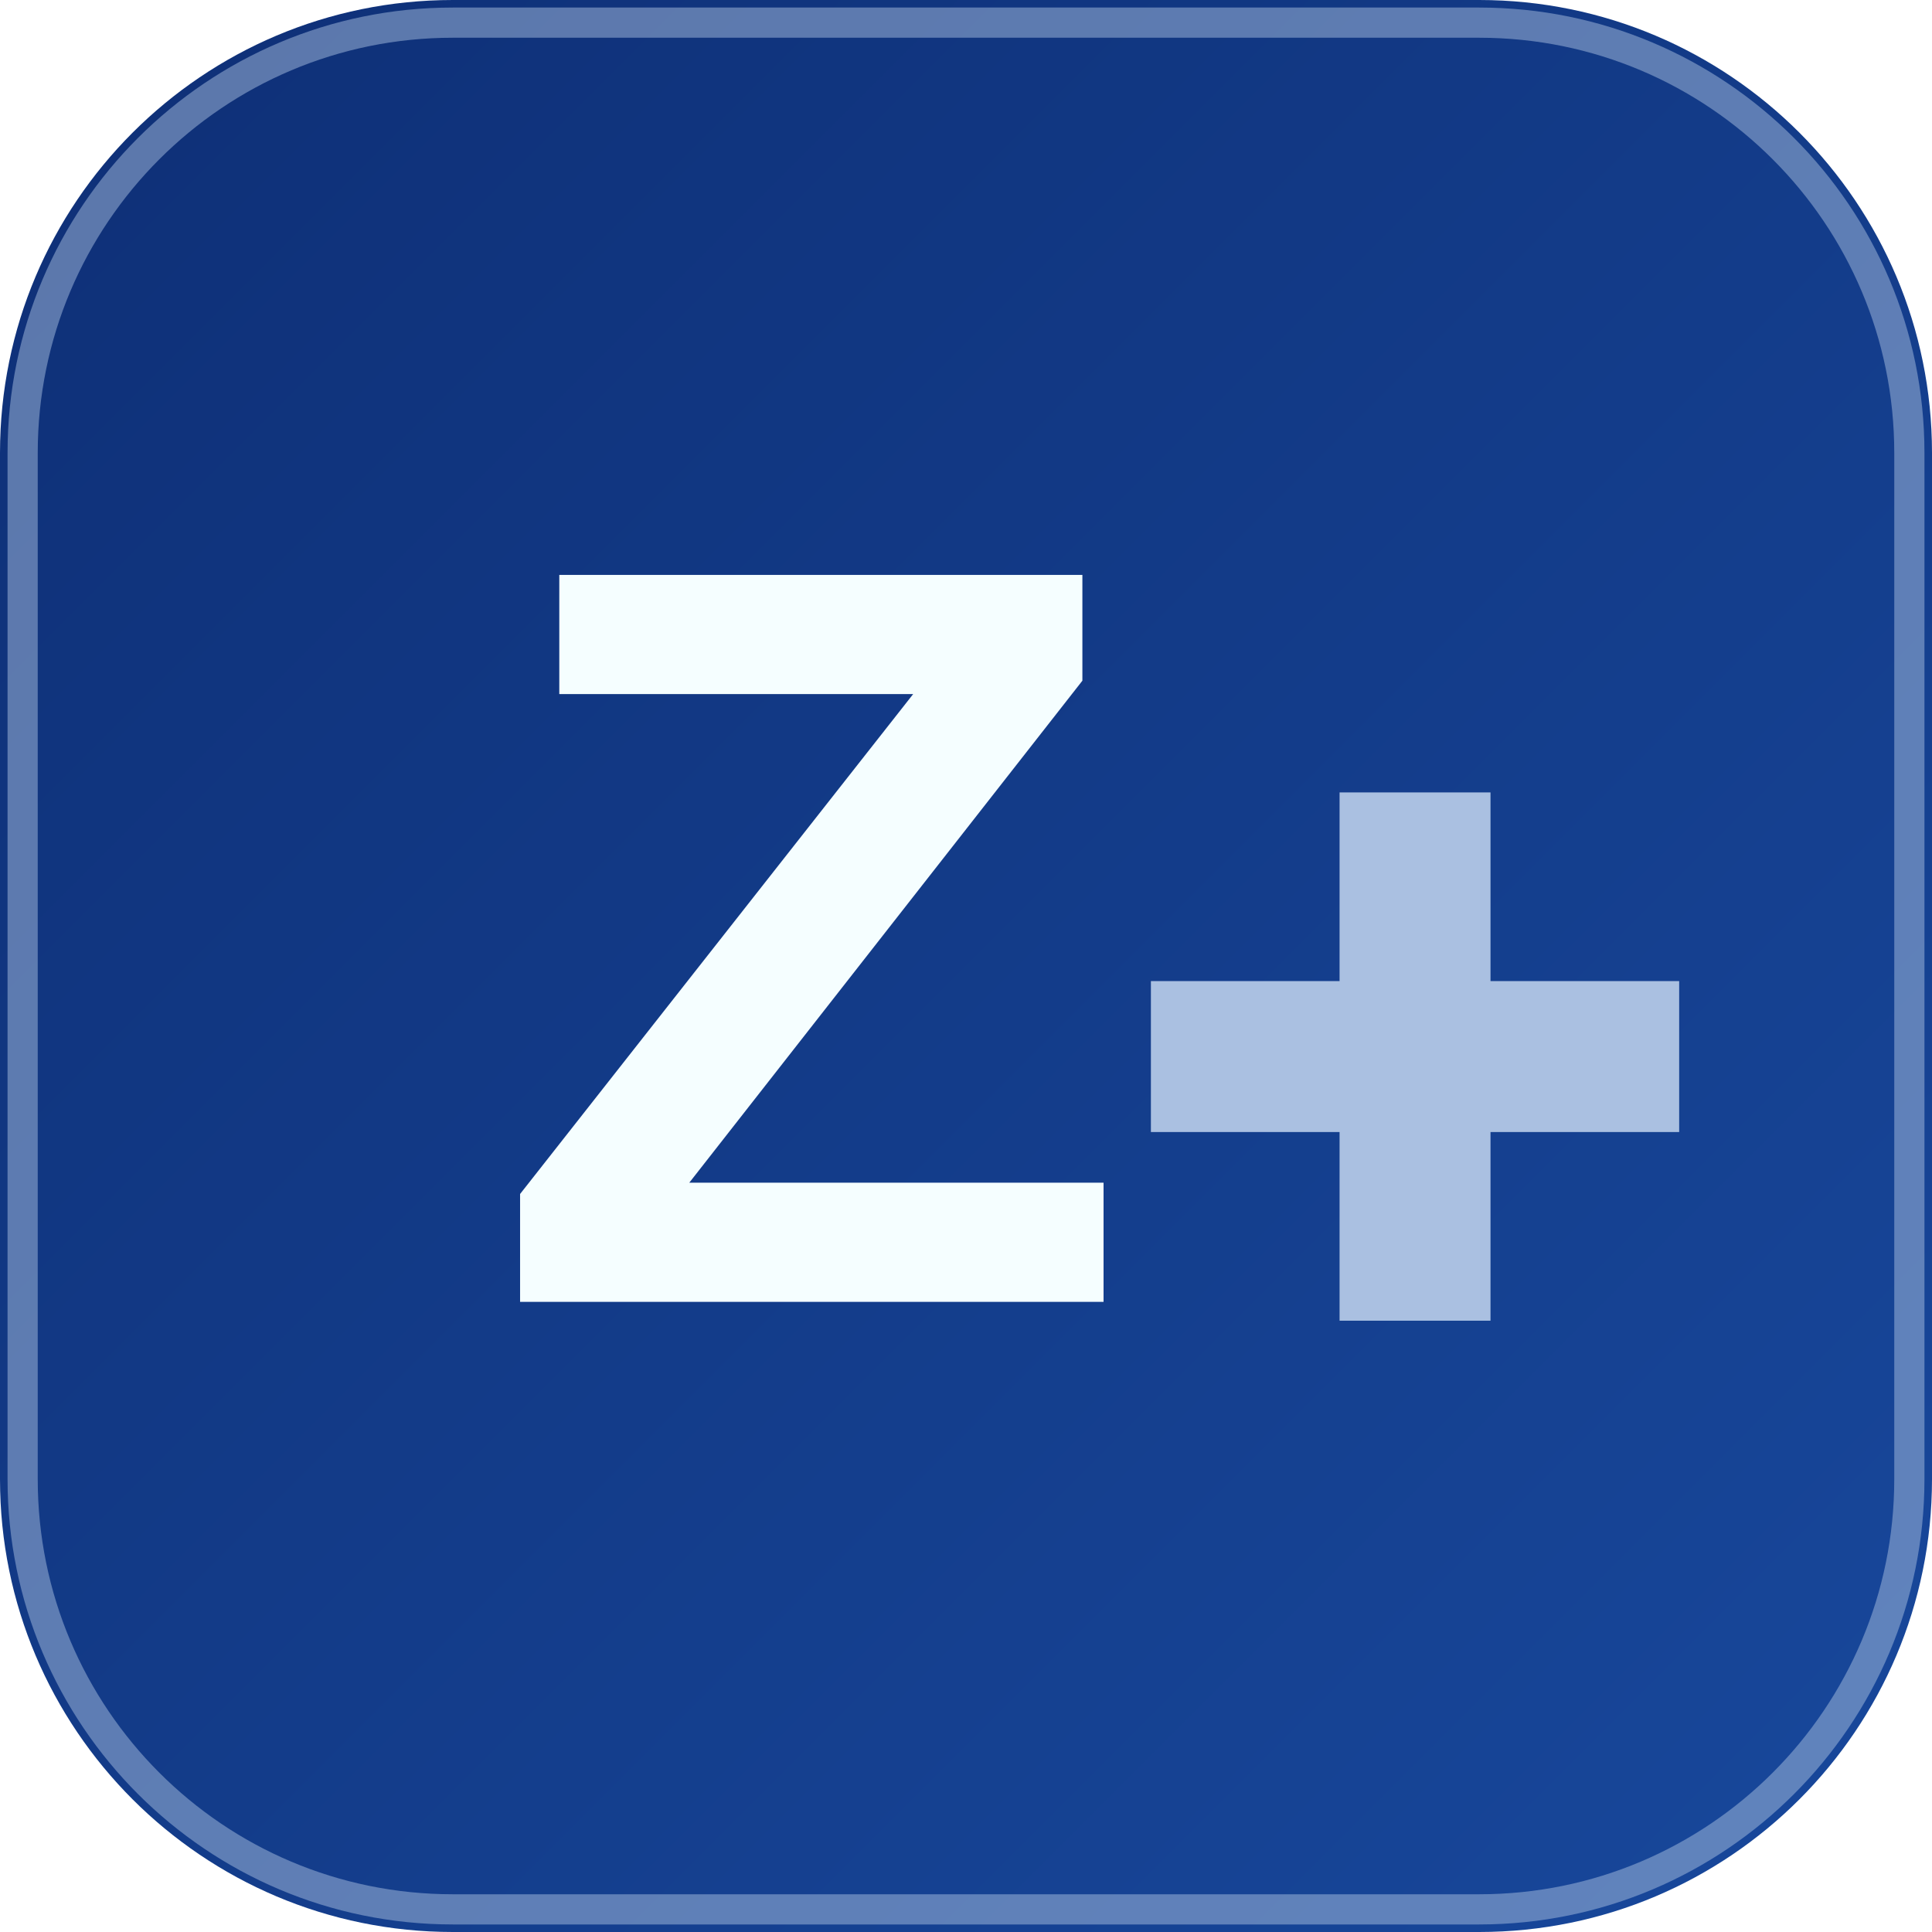
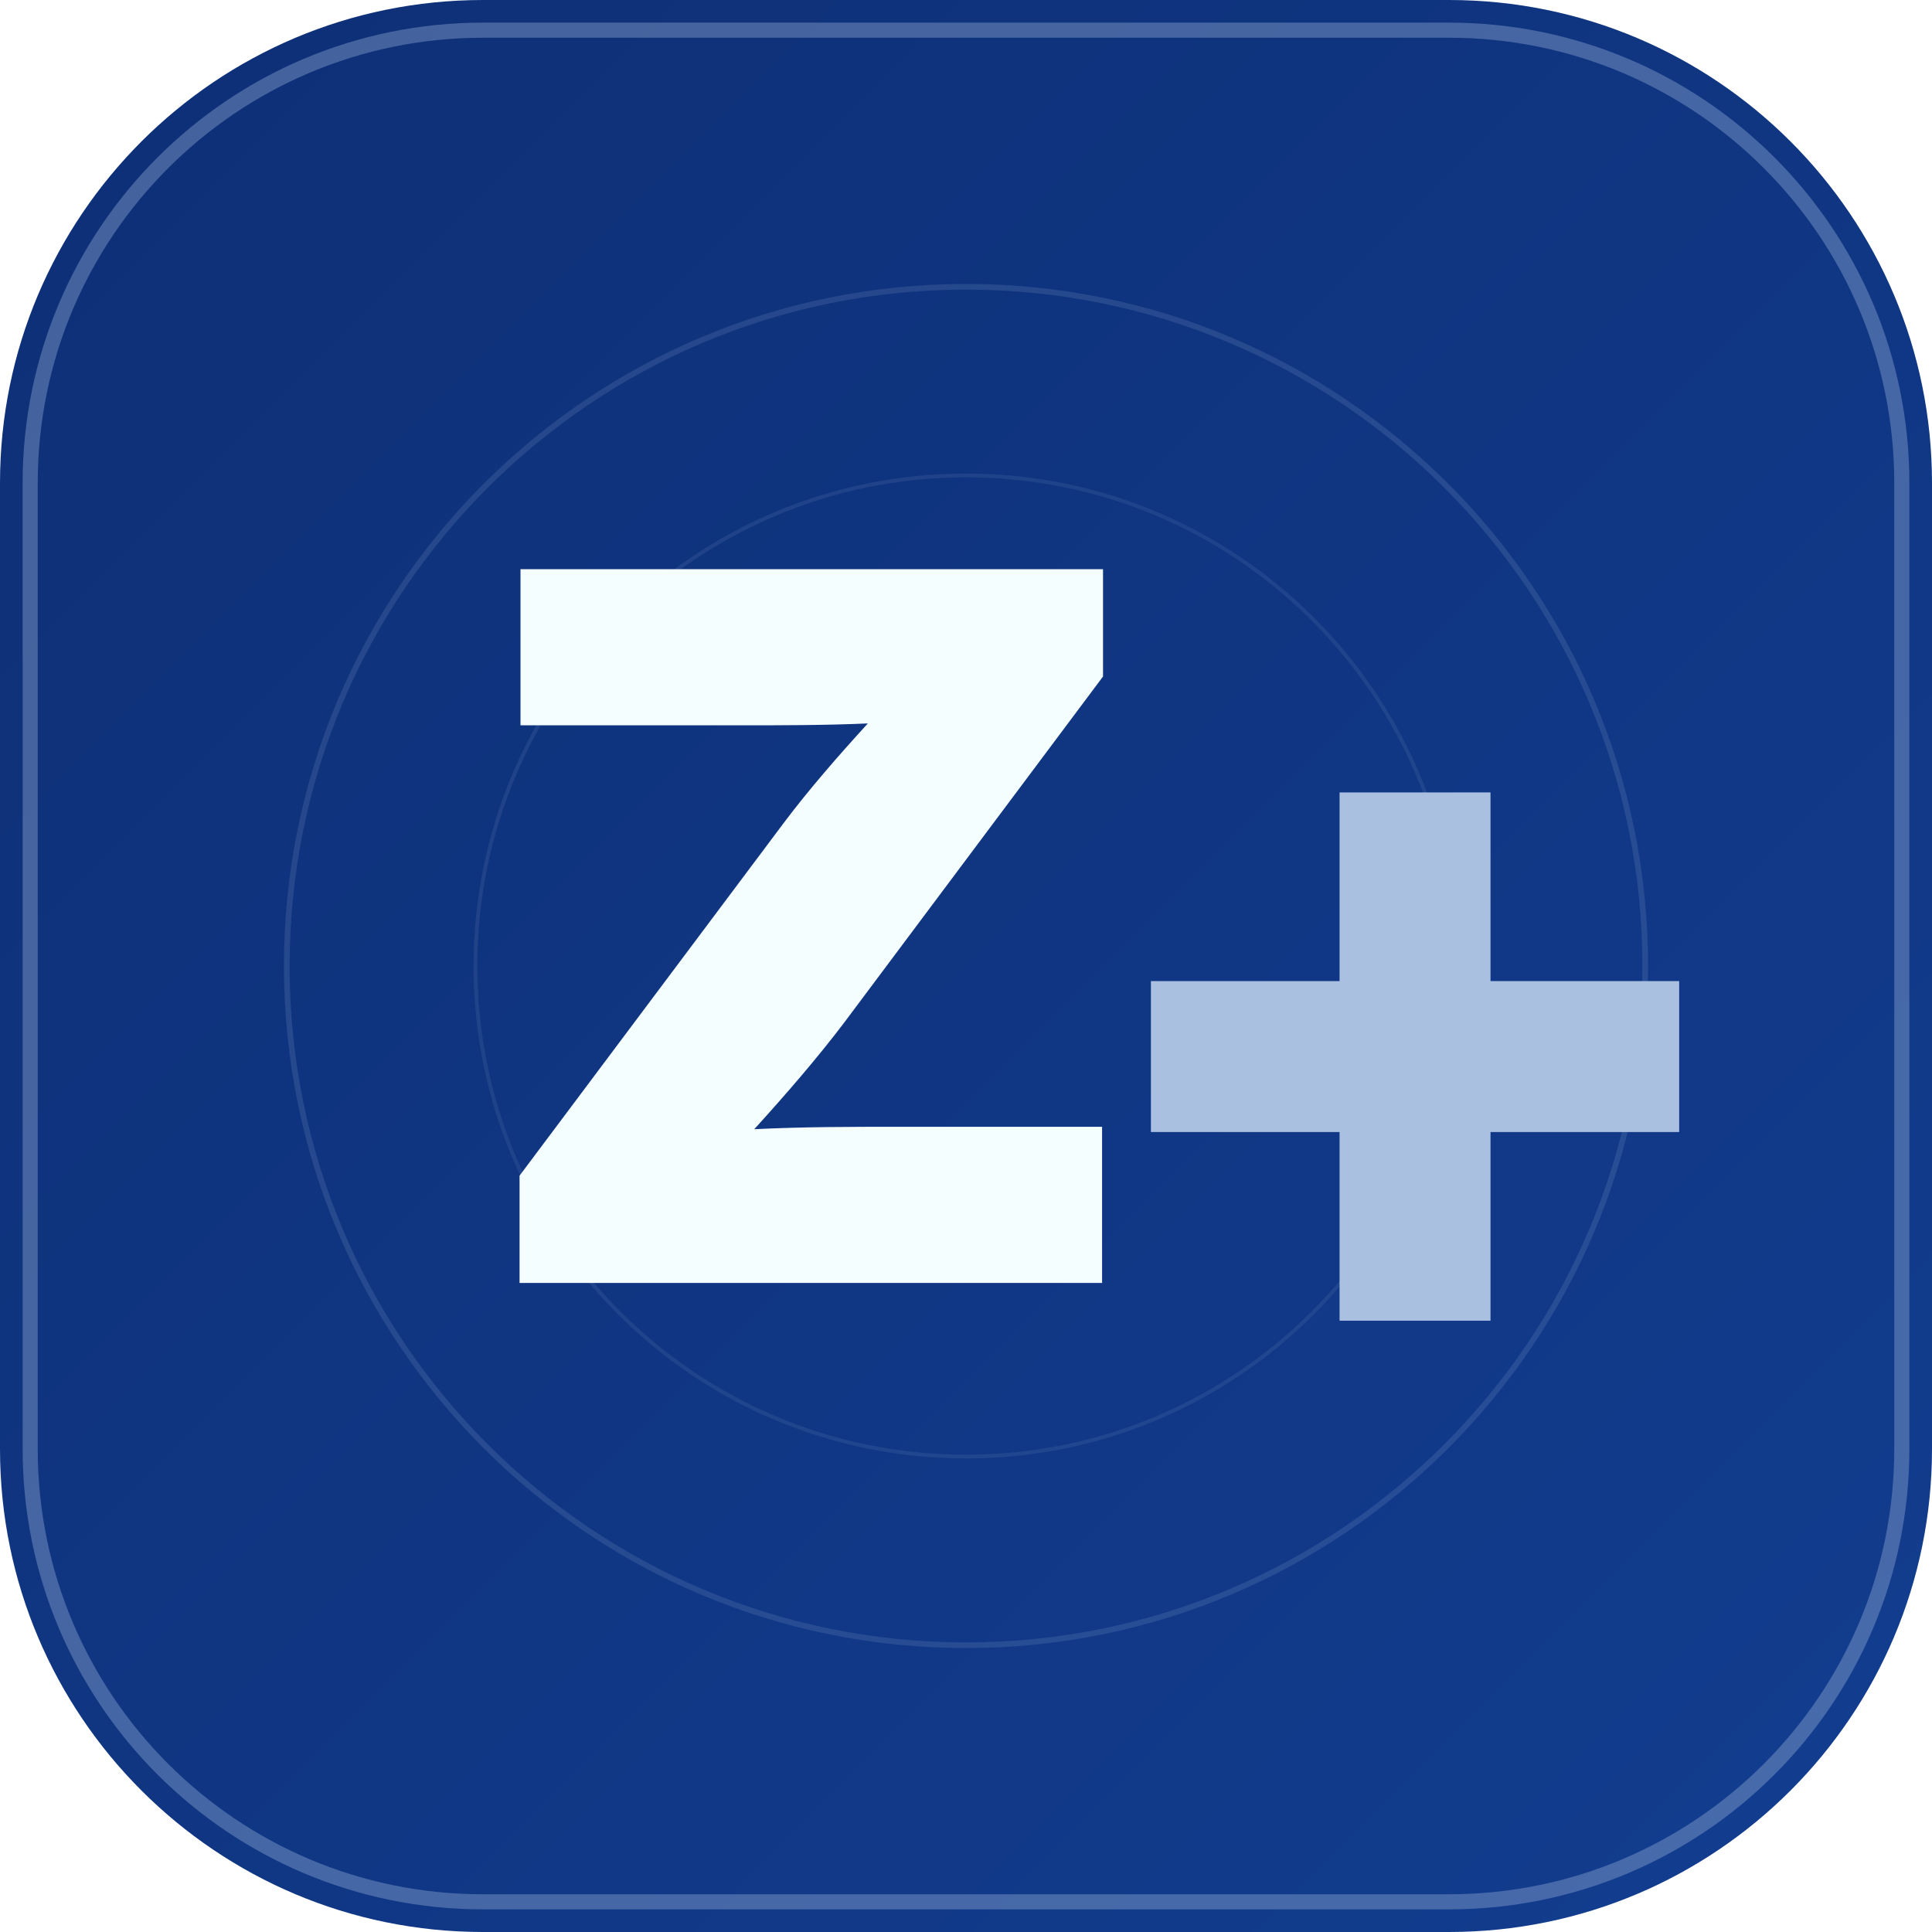
<svg xmlns="http://www.w3.org/2000/svg" viewBox="0 0 512 512" width="100%" height="100%">
  <defs>
-     <linearGradient id="santoriniBg" x1="0%" y1="0%" x2="100%" y2="100%">
+     <linearGradient id="primaryNavy" x1="0%" y1="0%" x2="100%" y2="100%">
      <stop offset="0%" stop-color="#0E2F76" />
-       <stop offset="100%" stop-color="#18489c" />
+       <stop offset="100%" stop-color="#123d8f" />
    </linearGradient>
  </defs>
-   <rect width="512" height="512" rx="120" fill="url(#santoriniBg)" />
-   <rect width="500" height="500" x="6" y="6" rx="114" fill="none" stroke="#AAC0E1" stroke-width="8" stroke-opacity="0.5" />
-   <g fill="#F5FEFF" font-family="'Cairo', Arial, sans-serif" font-weight="900">
-     <text x="215" y="345" font-size="280" text-anchor="middle" letter-spacing="-10">Z</text>
+   <rect width="512" height="512" rx="128" fill="url(#primaryNavy)" />
+   <rect width="496" height="496" x="8" y="8" rx="120" fill="none" stroke="#AAC0E1" stroke-width="4" stroke-opacity="0.35" />
+   <circle cx="256" cy="256" r="180" fill="none" stroke="#AAC0E1" stroke-width="1.5" stroke-opacity="0.15" />
+   <circle cx="256" cy="256" r="130" fill="none" stroke="#AAC0E1" stroke-width="1" stroke-opacity="0.1" />
+   <g fill="#F5FEFF" font-family="'Cairo', system-ui, -apple-system, sans-serif" font-weight="900">
+     <text x="215" y="340" font-size="260" text-anchor="middle" letter-spacing="-6">Z</text>
    <path d="M 355 210 L 355 260 L 305 260 L 305 300 L 355 300 L 355 350 L 395 350 L 395 300 L 445 300 L 445 260 L 395 260 L 395 210 Z" fill="#AAC0E1" />
  </g>
</svg>
